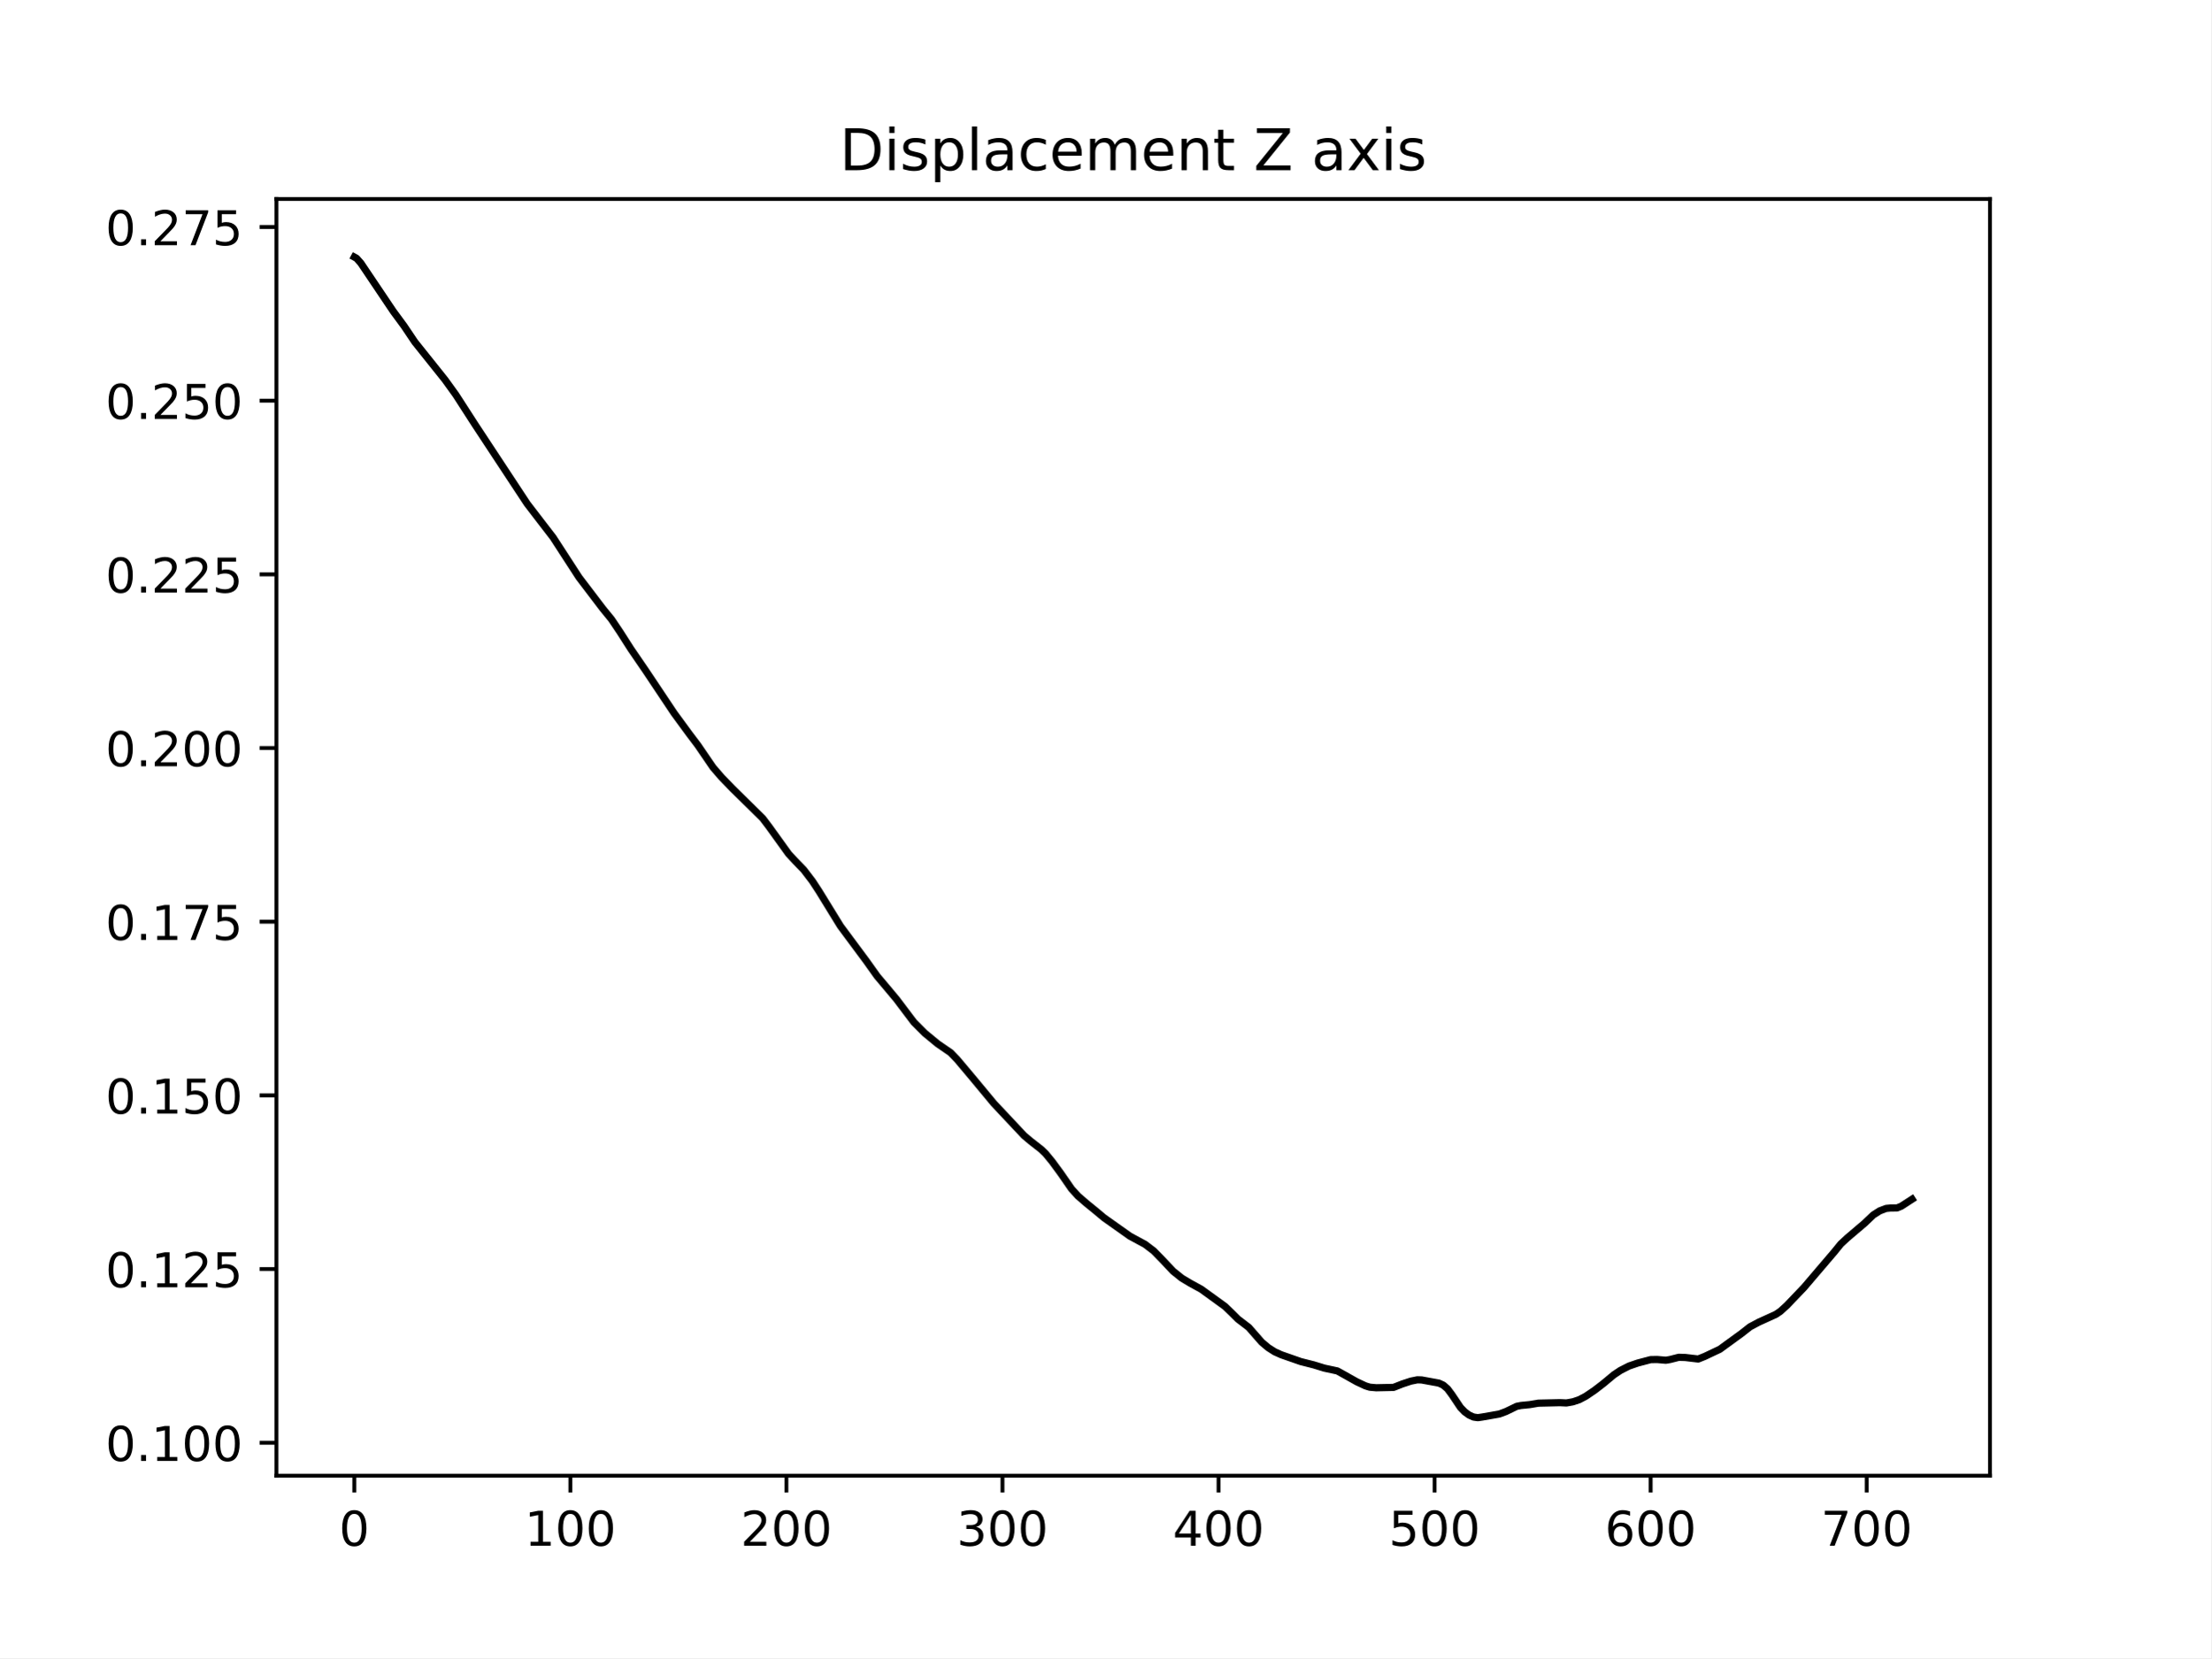
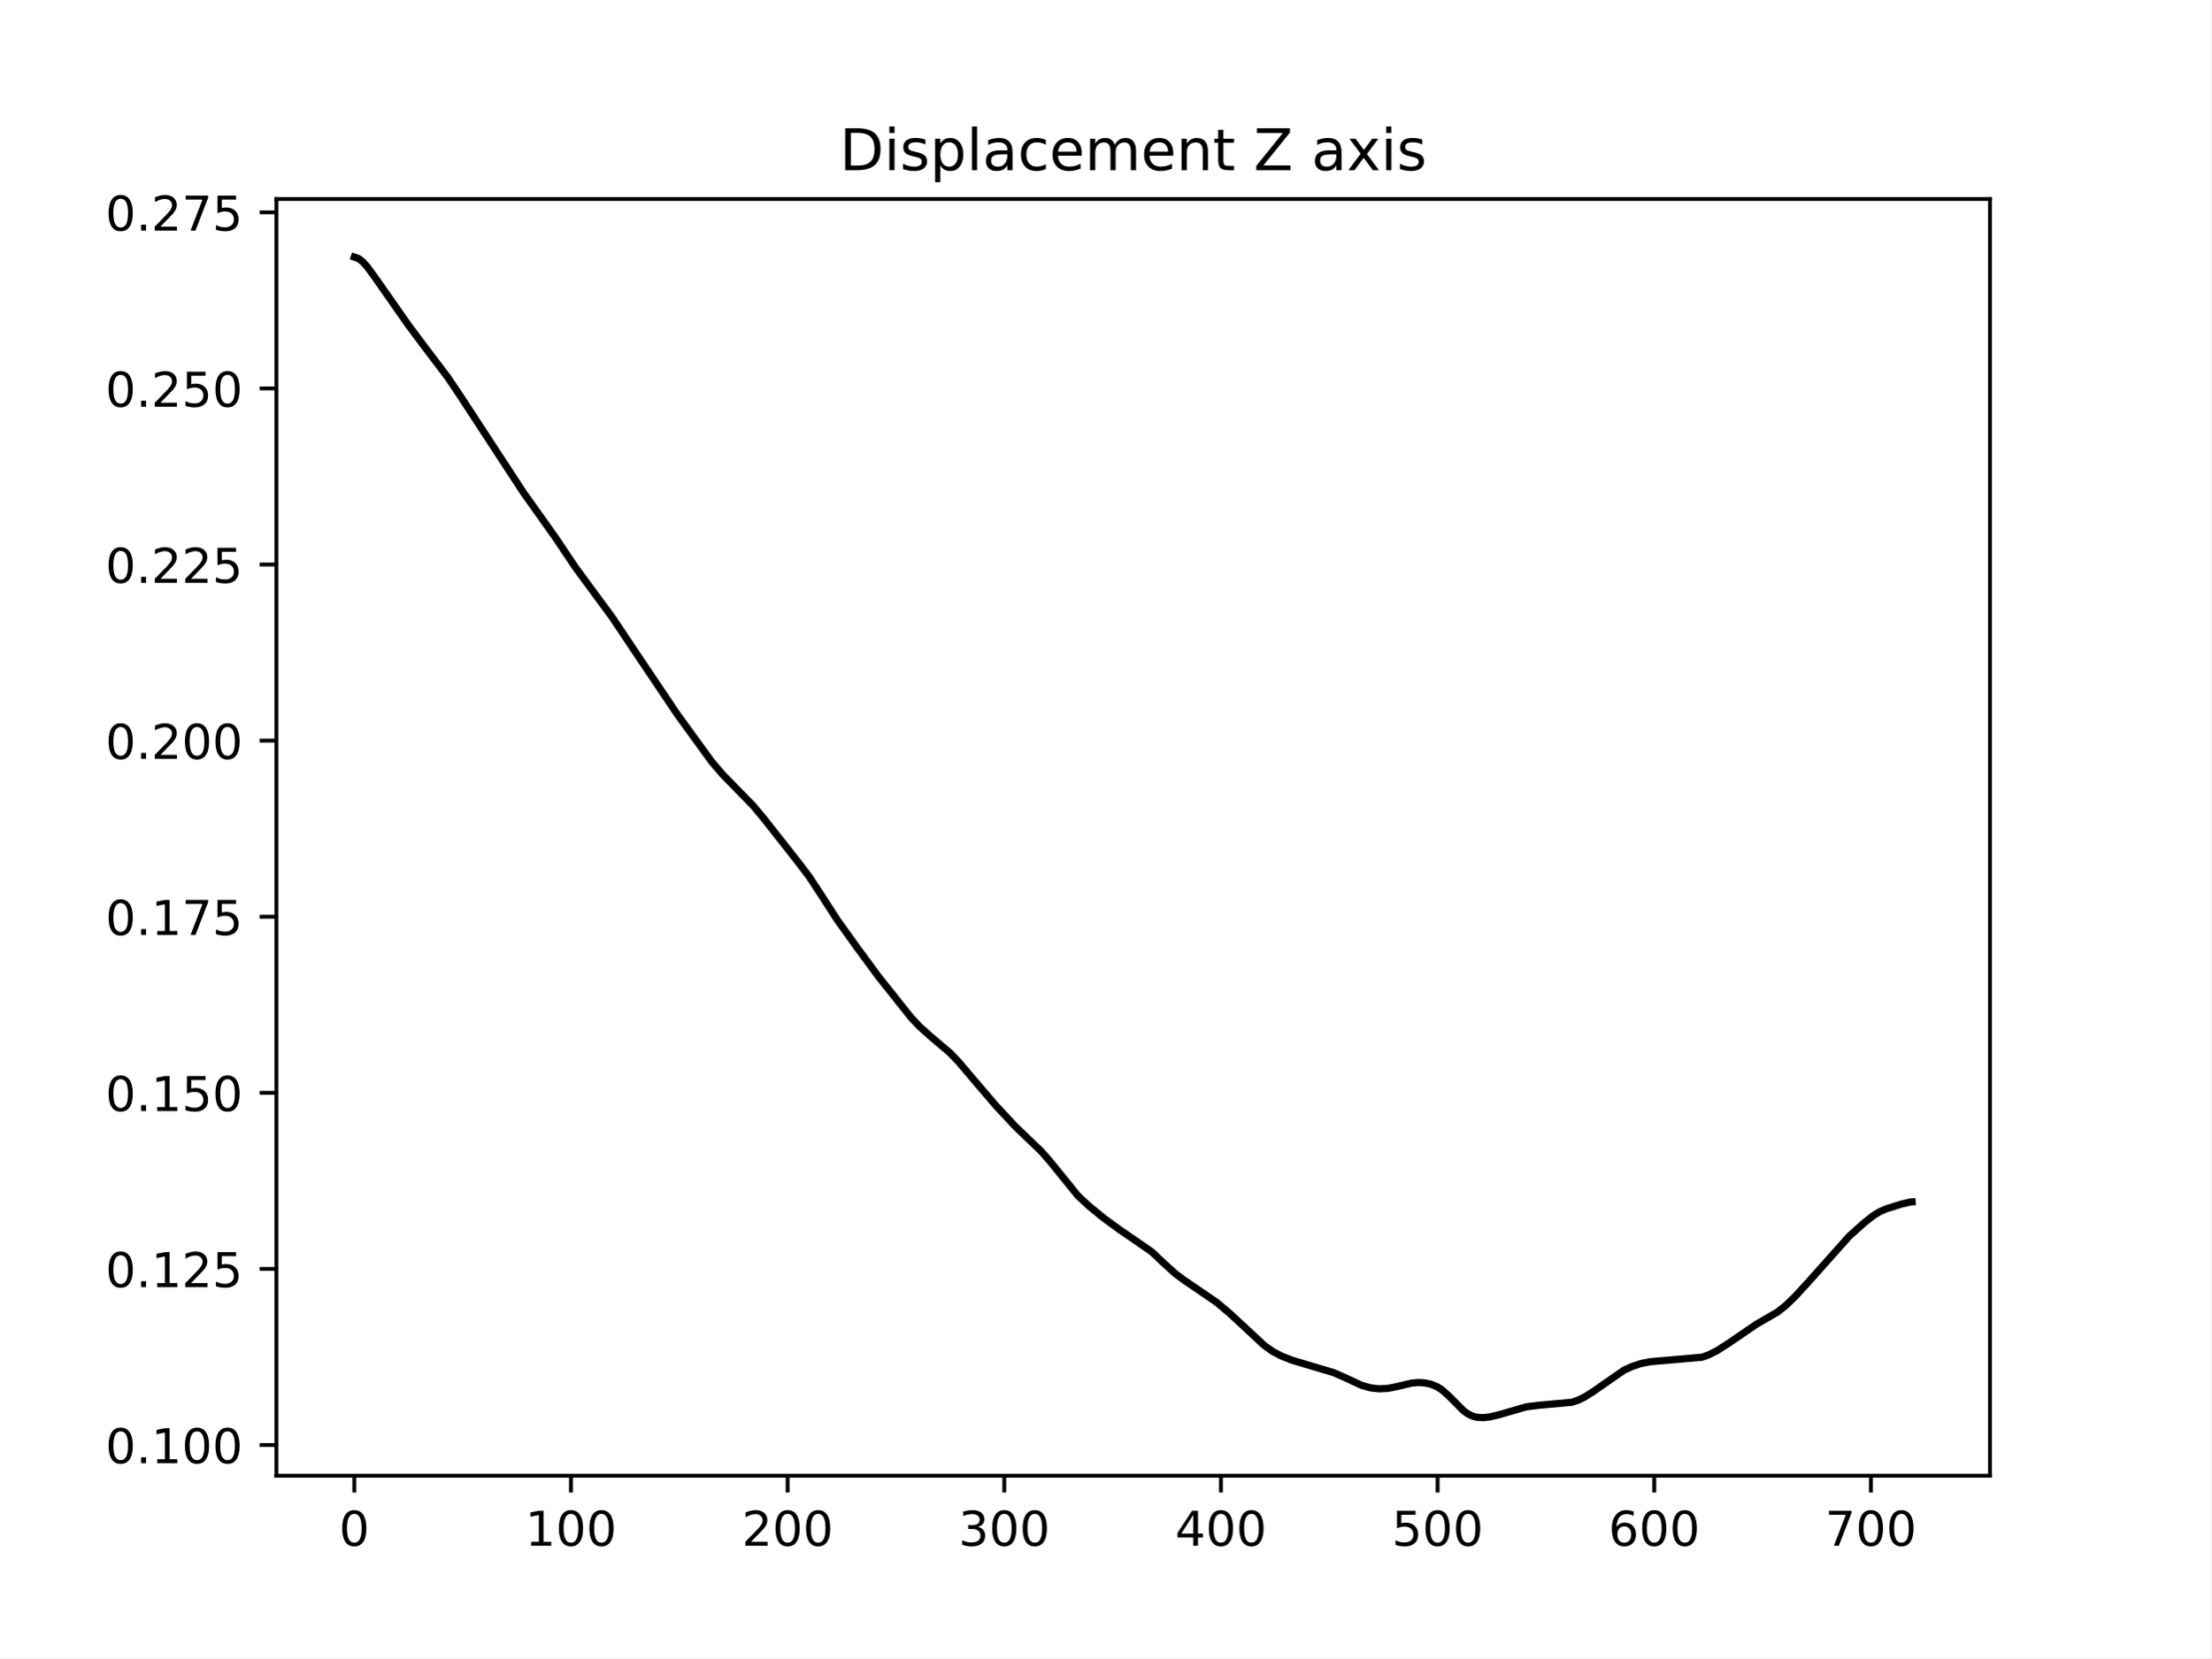
<svg xmlns="http://www.w3.org/2000/svg" xmlns:xlink="http://www.w3.org/1999/xlink" width="460.8pt" height="345.6pt" viewBox="0 0 460.8 345.6" version="1.1">
  <defs>
    <style type="text/css">*{stroke-linejoin: round; stroke-linecap: butt}</style>
  </defs>
  <g id="figure_1">
    <g id="patch_1">
      <path d="M 0 345.6  L 460.8 345.6  L 460.8 0  L 0 0  z " style="fill: #ffffff" />
    </g>
    <g id="axes_1">
      <g id="patch_2">
        <path d="M 57.6 307.584  L 414.72 307.584  L 414.72 41.472  L 57.6 41.472  z " style="fill: #ffffff" />
      </g>
      <g id="matplotlib.axis_1">
        <g id="xtick_1">
          <g id="line2d_1">
            <defs>
-               <path id="mda0df136aa" d="M 0 0  L 0 3.5  " style="stroke: #000000; stroke-width: 0.8" />
+               <path id="m571ae3e4ab" d="M 0 0  L 0 3.5  " style="stroke: #000000; stroke-width: 0.8" />
            </defs>
            <g>
-               <use xlink:href="#mda0df136aa" x="73.833" y="307.584" style="stroke: #000000; stroke-width: 0.8" />
+               <use xlink:href="#m571ae3e4ab" x="73.833" y="307.584" style="stroke: #000000; stroke-width: 0.8" />
            </g>
          </g>
          <g id="text_1">
            <g transform="translate(70.65148 322.1824) scale(0.1 -0.1)">
              <defs>
                <path id="DejaVuSans-30" d="M 2034 4250  Q 1547 4250 1301 3770  Q 1056 3291 1056 2328  Q 1056 1369 1301 889  Q 1547 409 2034 409  Q 2525 409 2770 889  Q 3016 1369 3016 2328  Q 3016 3291 2770 3770  Q 2525 4250 2034 4250  z M 2034 4750  Q 2819 4750 3233 4129  Q 3647 3509 3647 2328  Q 3647 1150 3233 529  Q 2819 -91 2034 -91  Q 1250 -91 836 529  Q 422 1150 422 2328  Q 422 3509 836 4129  Q 1250 4750 2034 4750  z " transform="scale(0.015625)" />
              </defs>
              <use xlink:href="#DejaVuSans-30" />
            </g>
          </g>
        </g>
        <g id="xtick_2">
          <g id="line2d_2">
            <g>
-               <use xlink:href="#mda0df136aa" x="118.861" y="307.584" style="stroke: #000000; stroke-width: 0.8" />
+               <use xlink:href="#m571ae3e4ab" x="118.986" y="307.584" style="stroke: #000000; stroke-width: 0.8" />
            </g>
          </g>
          <g id="text_2">
-             <g transform="translate(109.3173 322.1824) scale(0.1 -0.1)">
+             <g transform="translate(109.4426 322.1824) scale(0.1 -0.1)">
              <defs>
                <path id="DejaVuSans-31" d="M 794 531  L 1825 531  L 1825 4091  L 703 3866  L 703 4441  L 1819 4666  L 2450 4666  L 2450 531  L 3481 531  L 3481 0  L 794 0  L 794 531  z " transform="scale(0.015625)" />
              </defs>
              <use xlink:href="#DejaVuSans-31" />
              <use xlink:href="#DejaVuSans-30" x="63.623" />
              <use xlink:href="#DejaVuSans-30" x="127.246" />
            </g>
          </g>
        </g>
        <g id="xtick_3">
          <g id="line2d_3">
            <g>
-               <use xlink:href="#mda0df136aa" x="163.889" y="307.584" style="stroke: #000000; stroke-width: 0.8" />
+               <use xlink:href="#m571ae3e4ab" x="164.14" y="307.584" style="stroke: #000000; stroke-width: 0.8" />
            </g>
          </g>
          <g id="text_3">
-             <g transform="translate(154.3457 322.1824) scale(0.1 -0.1)">
+             <g transform="translate(154.5962 322.1824) scale(0.1 -0.1)">
              <defs>
                <path id="DejaVuSans-32" d="M 1228 531  L 3431 531  L 3431 0  L 469 0  L 469 531  Q 828 903 1448 1529  Q 2069 2156 2228 2338  Q 2531 2678 2651 2914  Q 2772 3150 2772 3378  Q 2772 3750 2511 3984  Q 2250 4219 1831 4219  Q 1534 4219 1204 4116  Q 875 4013 500 3803  L 500 4441  Q 881 4594 1212 4672  Q 1544 4750 1819 4750  Q 2544 4750 2975 4387  Q 3406 4025 3406 3419  Q 3406 3131 3298 2873  Q 3191 2616 2906 2266  Q 2828 2175 2409 1742  Q 1991 1309 1228 531  z " transform="scale(0.015625)" />
              </defs>
              <use xlink:href="#DejaVuSans-32" />
              <use xlink:href="#DejaVuSans-30" x="63.623" />
              <use xlink:href="#DejaVuSans-30" x="127.246" />
            </g>
          </g>
        </g>
        <g id="xtick_4">
          <g id="line2d_4">
            <g>
-               <use xlink:href="#mda0df136aa" x="208.918" y="307.584" style="stroke: #000000; stroke-width: 0.8" />
+               <use xlink:href="#m571ae3e4ab" x="209.294" y="307.584" style="stroke: #000000; stroke-width: 0.8" />
            </g>
          </g>
          <g id="text_4">
-             <g transform="translate(199.3741 322.1824) scale(0.1 -0.1)">
+             <g transform="translate(199.7498 322.1824) scale(0.1 -0.1)">
              <defs>
                <path id="DejaVuSans-33" d="M 2597 2516  Q 3050 2419 3304 2112  Q 3559 1806 3559 1356  Q 3559 666 3084 287  Q 2609 -91 1734 -91  Q 1441 -91 1130 -33  Q 819 25 488 141  L 488 750  Q 750 597 1062 519  Q 1375 441 1716 441  Q 2309 441 2620 675  Q 2931 909 2931 1356  Q 2931 1769 2642 2001  Q 2353 2234 1838 2234  L 1294 2234  L 1294 2753  L 1863 2753  Q 2328 2753 2575 2939  Q 2822 3125 2822 3475  Q 2822 3834 2567 4026  Q 2313 4219 1838 4219  Q 1578 4219 1281 4162  Q 984 4106 628 3988  L 628 4550  Q 988 4650 1302 4700  Q 1616 4750 1894 4750  Q 2613 4750 3031 4423  Q 3450 4097 3450 3541  Q 3450 3153 3228 2886  Q 3006 2619 2597 2516  z " transform="scale(0.015625)" />
              </defs>
              <use xlink:href="#DejaVuSans-33" />
              <use xlink:href="#DejaVuSans-30" x="63.623" />
              <use xlink:href="#DejaVuSans-30" x="127.246" />
            </g>
          </g>
        </g>
        <g id="xtick_5">
          <g id="line2d_5">
            <g>
-               <use xlink:href="#mda0df136aa" x="253.946" y="307.584" style="stroke: #000000; stroke-width: 0.8" />
+               <use xlink:href="#m571ae3e4ab" x="254.447" y="307.584" style="stroke: #000000; stroke-width: 0.8" />
            </g>
          </g>
          <g id="text_5">
-             <g transform="translate(244.4025 322.1824) scale(0.1 -0.1)">
+             <g transform="translate(244.9035 322.1824) scale(0.1 -0.1)">
              <defs>
                <path id="DejaVuSans-34" d="M 2419 4116  L 825 1625  L 2419 1625  L 2419 4116  z M 2253 4666  L 3047 4666  L 3047 1625  L 3713 1625  L 3713 1100  L 3047 1100  L 3047 0  L 2419 0  L 2419 1100  L 313 1100  L 313 1709  L 2253 4666  z " transform="scale(0.015625)" />
              </defs>
              <use xlink:href="#DejaVuSans-34" />
              <use xlink:href="#DejaVuSans-30" x="63.623" />
              <use xlink:href="#DejaVuSans-30" x="127.246" />
            </g>
          </g>
        </g>
        <g id="xtick_6">
          <g id="line2d_6">
            <g>
-               <use xlink:href="#mda0df136aa" x="298.975" y="307.584" style="stroke: #000000; stroke-width: 0.8" />
+               <use xlink:href="#m571ae3e4ab" x="299.601" y="307.584" style="stroke: #000000; stroke-width: 0.8" />
            </g>
          </g>
          <g id="text_6">
-             <g transform="translate(289.4308 322.1824) scale(0.1 -0.1)">
+             <g transform="translate(290.0571 322.1824) scale(0.1 -0.1)">
              <defs>
                <path id="DejaVuSans-35" d="M 691 4666  L 3169 4666  L 3169 4134  L 1269 4134  L 1269 2991  Q 1406 3038 1543 3061  Q 1681 3084 1819 3084  Q 2600 3084 3056 2656  Q 3513 2228 3513 1497  Q 3513 744 3044 326  Q 2575 -91 1722 -91  Q 1428 -91 1123 -41  Q 819 9 494 109  L 494 744  Q 775 591 1075 516  Q 1375 441 1709 441  Q 2250 441 2565 725  Q 2881 1009 2881 1497  Q 2881 1984 2565 2268  Q 2250 2553 1709 2553  Q 1456 2553 1204 2497  Q 953 2441 691 2322  L 691 4666  z " transform="scale(0.015625)" />
              </defs>
              <use xlink:href="#DejaVuSans-35" />
              <use xlink:href="#DejaVuSans-30" x="63.623" />
              <use xlink:href="#DejaVuSans-30" x="127.246" />
            </g>
          </g>
        </g>
        <g id="xtick_7">
          <g id="line2d_7">
            <g>
-               <use xlink:href="#mda0df136aa" x="344.003" y="307.584" style="stroke: #000000; stroke-width: 0.8" />
+               <use xlink:href="#m571ae3e4ab" x="344.754" y="307.584" style="stroke: #000000; stroke-width: 0.8" />
            </g>
          </g>
          <g id="text_7">
-             <g transform="translate(334.4592 322.1824) scale(0.1 -0.1)">
+             <g transform="translate(335.2107 322.1824) scale(0.1 -0.1)">
              <defs>
                <path id="DejaVuSans-36" d="M 2113 2584  Q 1688 2584 1439 2293  Q 1191 2003 1191 1497  Q 1191 994 1439 701  Q 1688 409 2113 409  Q 2538 409 2786 701  Q 3034 994 3034 1497  Q 3034 2003 2786 2293  Q 2538 2584 2113 2584  z M 3366 4563  L 3366 3988  Q 3128 4100 2886 4159  Q 2644 4219 2406 4219  Q 1781 4219 1451 3797  Q 1122 3375 1075 2522  Q 1259 2794 1537 2939  Q 1816 3084 2150 3084  Q 2853 3084 3261 2657  Q 3669 2231 3669 1497  Q 3669 778 3244 343  Q 2819 -91 2113 -91  Q 1303 -91 875 529  Q 447 1150 447 2328  Q 447 3434 972 4092  Q 1497 4750 2381 4750  Q 2619 4750 2861 4703  Q 3103 4656 3366 4563  z " transform="scale(0.015625)" />
              </defs>
              <use xlink:href="#DejaVuSans-36" />
              <use xlink:href="#DejaVuSans-30" x="63.623" />
              <use xlink:href="#DejaVuSans-30" x="127.246" />
            </g>
          </g>
        </g>
        <g id="xtick_8">
          <g id="line2d_8">
            <g>
-               <use xlink:href="#mda0df136aa" x="389.031" y="307.584" style="stroke: #000000; stroke-width: 0.8" />
+               <use xlink:href="#m571ae3e4ab" x="389.908" y="307.584" style="stroke: #000000; stroke-width: 0.8" />
            </g>
          </g>
          <g id="text_8">
-             <g transform="translate(379.4876 322.1824) scale(0.1 -0.1)">
+             <g transform="translate(380.3643 322.1824) scale(0.1 -0.1)">
              <defs>
                <path id="DejaVuSans-37" d="M 525 4666  L 3525 4666  L 3525 4397  L 1831 0  L 1172 0  L 2766 4134  L 525 4134  L 525 4666  z " transform="scale(0.015625)" />
              </defs>
              <use xlink:href="#DejaVuSans-37" />
              <use xlink:href="#DejaVuSans-30" x="63.623" />
              <use xlink:href="#DejaVuSans-30" x="127.246" />
            </g>
          </g>
        </g>
      </g>
      <g id="matplotlib.axis_2">
        <g id="ytick_1">
          <g id="line2d_9">
            <defs>
-               <path id="mc6c12d57b9" d="M 0 0  L -3.5 0  " style="stroke: #000000; stroke-width: 0.8" />
+               <path id="mf72a2c56a6" d="M 0 0  L -3.5 0  " style="stroke: #000000; stroke-width: 0.8" />
            </defs>
            <g>
-               <use xlink:href="#mc6c12d57b9" x="57.6" y="300.713" style="stroke: #000000; stroke-width: 0.8" />
+               <use xlink:href="#mf72a2c56a6" x="57.6" y="301.183" style="stroke: #000000; stroke-width: 0.8" />
            </g>
          </g>
          <g id="text_9">
-             <g transform="translate(21.97188 304.5119) scale(0.1 -0.1)">
+             <g transform="translate(21.97188 304.9822) scale(0.1 -0.1)">
              <defs>
                <path id="DejaVuSans-2e" d="M 684 794  L 1344 794  L 1344 0  L 684 0  L 684 794  z " transform="scale(0.015625)" />
              </defs>
              <use xlink:href="#DejaVuSans-30" />
              <use xlink:href="#DejaVuSans-2e" x="63.623" />
              <use xlink:href="#DejaVuSans-31" x="95.41" />
              <use xlink:href="#DejaVuSans-30" x="159.033" />
              <use xlink:href="#DejaVuSans-30" x="222.656" />
            </g>
          </g>
        </g>
        <g id="ytick_2">
          <g id="line2d_10">
            <g>
-               <use xlink:href="#mc6c12d57b9" x="57.6" y="264.512" style="stroke: #000000; stroke-width: 0.8" />
+               <use xlink:href="#mf72a2c56a6" x="57.6" y="264.48" style="stroke: #000000; stroke-width: 0.8" />
            </g>
          </g>
          <g id="text_10">
-             <g transform="translate(21.97188 268.3113) scale(0.1 -0.1)">
+             <g transform="translate(21.97188 268.279) scale(0.1 -0.1)">
              <use xlink:href="#DejaVuSans-30" />
              <use xlink:href="#DejaVuSans-2e" x="63.623" />
              <use xlink:href="#DejaVuSans-31" x="95.41" />
              <use xlink:href="#DejaVuSans-32" x="159.033" />
              <use xlink:href="#DejaVuSans-35" x="222.656" />
            </g>
          </g>
        </g>
        <g id="ytick_3">
          <g id="line2d_11">
            <g>
-               <use xlink:href="#mc6c12d57b9" x="57.6" y="228.311" style="stroke: #000000; stroke-width: 0.8" />
+               <use xlink:href="#mf72a2c56a6" x="57.6" y="227.777" style="stroke: #000000; stroke-width: 0.8" />
            </g>
          </g>
          <g id="text_11">
-             <g transform="translate(21.97188 232.1106) scale(0.1 -0.1)">
+             <g transform="translate(21.97188 231.5758) scale(0.1 -0.1)">
              <use xlink:href="#DejaVuSans-30" />
              <use xlink:href="#DejaVuSans-2e" x="63.623" />
              <use xlink:href="#DejaVuSans-31" x="95.41" />
              <use xlink:href="#DejaVuSans-35" x="159.033" />
              <use xlink:href="#DejaVuSans-30" x="222.656" />
            </g>
          </g>
        </g>
        <g id="ytick_4">
          <g id="line2d_12">
            <g>
-               <use xlink:href="#mc6c12d57b9" x="57.6" y="192.111" style="stroke: #000000; stroke-width: 0.8" />
+               <use xlink:href="#mf72a2c56a6" x="57.6" y="191.073" style="stroke: #000000; stroke-width: 0.8" />
            </g>
          </g>
          <g id="text_12">
-             <g transform="translate(21.97188 195.91) scale(0.1 -0.1)">
+             <g transform="translate(21.97188 194.8725) scale(0.1 -0.1)">
              <use xlink:href="#DejaVuSans-30" />
              <use xlink:href="#DejaVuSans-2e" x="63.623" />
              <use xlink:href="#DejaVuSans-31" x="95.41" />
              <use xlink:href="#DejaVuSans-37" x="159.033" />
              <use xlink:href="#DejaVuSans-35" x="222.656" />
            </g>
          </g>
        </g>
        <g id="ytick_5">
          <g id="line2d_13">
            <g>
-               <use xlink:href="#mc6c12d57b9" x="57.6" y="155.91" style="stroke: #000000; stroke-width: 0.8" />
+               <use xlink:href="#mf72a2c56a6" x="57.6" y="154.37" style="stroke: #000000; stroke-width: 0.8" />
            </g>
          </g>
          <g id="text_13">
-             <g transform="translate(21.97188 159.7094) scale(0.1 -0.1)">
+             <g transform="translate(21.97188 158.1693) scale(0.1 -0.1)">
              <use xlink:href="#DejaVuSans-30" />
              <use xlink:href="#DejaVuSans-2e" x="63.623" />
              <use xlink:href="#DejaVuSans-32" x="95.41" />
              <use xlink:href="#DejaVuSans-30" x="159.033" />
              <use xlink:href="#DejaVuSans-30" x="222.656" />
            </g>
          </g>
        </g>
        <g id="ytick_6">
          <g id="line2d_14">
            <g>
-               <use xlink:href="#mc6c12d57b9" x="57.6" y="119.709" style="stroke: #000000; stroke-width: 0.8" />
+               <use xlink:href="#mf72a2c56a6" x="57.6" y="117.667" style="stroke: #000000; stroke-width: 0.8" />
            </g>
          </g>
          <g id="text_14">
-             <g transform="translate(21.97188 123.5087) scale(0.1 -0.1)">
+             <g transform="translate(21.97188 121.4661) scale(0.1 -0.1)">
              <use xlink:href="#DejaVuSans-30" />
              <use xlink:href="#DejaVuSans-2e" x="63.623" />
              <use xlink:href="#DejaVuSans-32" x="95.41" />
              <use xlink:href="#DejaVuSans-32" x="159.033" />
              <use xlink:href="#DejaVuSans-35" x="222.656" />
            </g>
          </g>
        </g>
        <g id="ytick_7">
          <g id="line2d_15">
            <g>
-               <use xlink:href="#mc6c12d57b9" x="57.6" y="83.509" style="stroke: #000000; stroke-width: 0.8" />
+               <use xlink:href="#mf72a2c56a6" x="57.6" y="80.964" style="stroke: #000000; stroke-width: 0.8" />
            </g>
          </g>
          <g id="text_15">
-             <g transform="translate(21.97188 87.30807) scale(0.1 -0.1)">
+             <g transform="translate(21.97188 84.76287) scale(0.1 -0.1)">
              <use xlink:href="#DejaVuSans-30" />
              <use xlink:href="#DejaVuSans-2e" x="63.623" />
              <use xlink:href="#DejaVuSans-32" x="95.41" />
              <use xlink:href="#DejaVuSans-35" x="159.033" />
              <use xlink:href="#DejaVuSans-30" x="222.656" />
            </g>
          </g>
        </g>
        <g id="ytick_8">
          <g id="line2d_16">
            <g>
-               <use xlink:href="#mc6c12d57b9" x="57.6" y="47.308" style="stroke: #000000; stroke-width: 0.8" />
+               <use xlink:href="#mf72a2c56a6" x="57.6" y="44.26" style="stroke: #000000; stroke-width: 0.8" />
            </g>
          </g>
          <g id="text_16">
-             <g transform="translate(21.97188 51.10742) scale(0.1 -0.1)">
+             <g transform="translate(21.97188 48.05964) scale(0.1 -0.1)">
              <use xlink:href="#DejaVuSans-30" />
              <use xlink:href="#DejaVuSans-2e" x="63.623" />
              <use xlink:href="#DejaVuSans-32" x="95.41" />
              <use xlink:href="#DejaVuSans-37" x="159.033" />
              <use xlink:href="#DejaVuSans-35" x="222.656" />
            </g>
          </g>
        </g>
      </g>
      <g id="line2d_17">
-         <path d="M 73.833 53.568  L 74.283 53.813  L 75.184 54.824  L 77.435 58.169  L 81.938 64.868  L 84.189 67.925  L 86.441 71.275  L 90.944 76.91  L 92.745 79.167  L 94.996 82.29  L 99.049 88.575  L 109.855 104.978  L 112.557 108.499  L 115.259 112.008  L 120.662 120.339  L 125.615 126.849  L 127.416 129.056  L 129.218 131.739  L 131.469 135.262  L 134.621 139.867  L 140.475 148.636  L 143.627 152.939  L 145.428 155.32  L 148.58 159.933  L 150.381 162.02  L 152.632 164.345  L 158.936 170.551  L 160.287 172.335  L 164.34 177.967  L 165.691 179.425  L 167.492 181.283  L 169.293 183.64  L 170.644 185.704  L 175.147 193.024  L 180.55 200.301  L 182.801 203.462  L 185.053 206.135  L 186.854 208.293  L 190.456 213.065  L 192.708 215.326  L 195.409 217.555  L 198.111 219.412  L 199.462 220.812  L 202.614 224.559  L 207.117 229.986  L 213.421 236.701  L 214.772 237.836  L 217.023 239.599  L 217.924 240.472  L 219.274 242.116  L 221.075 244.573  L 223.327 247.823  L 224.678 249.308  L 226.479 250.86  L 228.28 252.324  L 230.081 253.83  L 235.485 257.662  L 238.637 259.362  L 240.438 260.731  L 242.239 262.575  L 244.49 264.966  L 246.291 266.41  L 248.093 267.486  L 250.344 268.719  L 255.297 272.306  L 256.648 273.606  L 257.999 274.949  L 260.25 276.673  L 262.952 279.76  L 264.303 280.898  L 265.654 281.762  L 267.004 282.37  L 271.057 283.791  L 273.759 284.477  L 276.01 285.17  L 278.712 285.749  L 280.063 286.501  L 282.764 288.018  L 284.565 288.858  L 285.466 289.137  L 286.817 289.258  L 290.419 289.18  L 292.22 288.473  L 294.021 287.878  L 295.372 287.601  L 296.273 287.627  L 299.875 288.29  L 300.776 288.702  L 301.676 289.476  L 302.577 290.687  L 304.378 293.373  L 305.279 294.303  L 306.179 294.951  L 307.08 295.357  L 307.98 295.488  L 308.881 295.358  L 310.682 295.042  L 312.483 294.723  L 313.834 294.218  L 316.085 293.129  L 316.986 292.953  L 318.787 292.776  L 320.588 292.469  L 325.091 292.363  L 326.442 292.426  L 327.793 292.185  L 329.144 291.732  L 330.494 291.019  L 332.296 289.8  L 334.097 288.416  L 336.348 286.545  L 337.699 285.642  L 339.5 284.727  L 341.301 284.106  L 344.003 283.393  L 345.354 283.367  L 347.155 283.525  L 348.055 283.372  L 349.857 282.909  L 351.207 282.948  L 353.909 283.27  L 355.26 282.727  L 358.412 281.239  L 362.915 277.962  L 364.716 276.551  L 366.517 275.59  L 368.769 274.566  L 370.119 273.948  L 371.02 273.337  L 372.371 272.113  L 375.973 268.345  L 382.277 260.951  L 383.628 259.287  L 384.979 258.031  L 388.581 254.967  L 390.382 253.253  L 391.733 252.386  L 393.084 251.875  L 393.984 251.794  L 395.335 251.781  L 396.236 251.414  L 398.487 249.955  L 398.487 249.955  " clip-path="url(#pc046982024)" style="fill: none; stroke: #000000; stroke-width: 1.5; stroke-linecap: square" />
+         <path d="M 73.833 53.568  L 74.736 53.894  L 75.639 54.608  L 76.542 55.617  L 78.348 58.101  L 85.121 67.785  L 88.282 72.009  L 93.249 78.558  L 95.958 82.585  L 109.053 102.624  L 115.826 112.147  L 119.889 118.216  L 123.502 123.133  L 127.566 128.641  L 132.081 135.4  L 141.112 148.84  L 148.336 158.782  L 150.594 161.419  L 153.303 164.199  L 156.915 167.893  L 159.173 170.593  L 166.398 179.78  L 168.655 182.757  L 170.913 186.195  L 174.525 191.792  L 178.589 197.457  L 183.104 203.596  L 189.878 212.097  L 191.684 214.005  L 193.941 216.027  L 198.005 219.477  L 199.811 221.367  L 202.972 225.098  L 207.487 230.381  L 211.551 234.746  L 214.26 237.354  L 216.97 239.943  L 218.776 242  L 224.646 249.243  L 226.904 251.34  L 230.064 253.925  L 233.225 256.23  L 239.998 260.894  L 242.707 263.45  L 244.965 265.484  L 246.771 266.827  L 253.544 271.443  L 256.253 273.726  L 259.866 277.068  L 263.478 280.443  L 265.284 281.716  L 267.09 282.659  L 269.348 283.54  L 272.96 284.622  L 277.927 286.096  L 280.185 287.088  L 283.797 288.762  L 285.603 289.272  L 287.409 289.477  L 289.216 289.39  L 291.022 289.037  L 294.182 288.286  L 295.537 288.164  L 296.892 288.236  L 298.246 288.525  L 299.601 289.1  L 300.504 289.686  L 301.859 290.877  L 305.019 294.055  L 305.922 294.7  L 306.825 295.144  L 307.728 295.397  L 309.083 295.486  L 310.438 295.341  L 312.244 294.922  L 318.114 293.225  L 320.823 292.89  L 327.596 292.279  L 328.951 291.812  L 330.305 291.146  L 332.111 289.999  L 338.433 285.598  L 340.239 284.776  L 342.045 284.193  L 343.851 283.836  L 346.561 283.597  L 354.688 282.896  L 356.043 282.419  L 357.849 281.516  L 360.107 280.07  L 365.977 276.058  L 370.492 273.44  L 372.298 271.985  L 374.104 270.232  L 376.814 267.28  L 385.393 257.659  L 388.553 254.829  L 390.36 253.403  L 391.714 252.57  L 393.069 251.974  L 396.23 250.977  L 398.036 250.561  L 398.487 250.525  L 398.487 250.525  " clip-path="url(#p9899950a2d)" style="fill: none; stroke: #000000; stroke-width: 1.5; stroke-linecap: square" />
      </g>
      <g id="patch_3">
        <path d="M 57.6 307.584  L 57.6 41.472  " style="fill: none; stroke: #000000; stroke-width: 0.8; stroke-linejoin: miter; stroke-linecap: square" />
      </g>
      <g id="patch_4">
        <path d="M 414.72 307.584  L 414.72 41.472  " style="fill: none; stroke: #000000; stroke-width: 0.8; stroke-linejoin: miter; stroke-linecap: square" />
      </g>
      <g id="patch_5">
        <path d="M 57.6 307.584  L 414.72 307.584  " style="fill: none; stroke: #000000; stroke-width: 0.8; stroke-linejoin: miter; stroke-linecap: square" />
      </g>
      <g id="patch_6">
        <path d="M 57.6 41.472  L 414.72 41.472  " style="fill: none; stroke: #000000; stroke-width: 0.8; stroke-linejoin: miter; stroke-linecap: square" />
      </g>
      <g id="text_17">
        <g transform="translate(174.9684 35.472) scale(0.12 -0.12)">
          <defs>
            <path id="DejaVuSans-44" d="M 1259 4147  L 1259 519  L 2022 519  Q 2988 519 3436 956  Q 3884 1394 3884 2338  Q 3884 3275 3436 3711  Q 2988 4147 2022 4147  L 1259 4147  z M 628 4666  L 1925 4666  Q 3281 4666 3915 4102  Q 4550 3538 4550 2338  Q 4550 1131 3912 565  Q 3275 0 1925 0  L 628 0  L 628 4666  z " transform="scale(0.015625)" />
            <path id="DejaVuSans-69" d="M 603 3500  L 1178 3500  L 1178 0  L 603 0  L 603 3500  z M 603 4863  L 1178 4863  L 1178 4134  L 603 4134  L 603 4863  z " transform="scale(0.015625)" />
            <path id="DejaVuSans-73" d="M 2834 3397  L 2834 2853  Q 2591 2978 2328 3040  Q 2066 3103 1784 3103  Q 1356 3103 1142 2972  Q 928 2841 928 2578  Q 928 2378 1081 2264  Q 1234 2150 1697 2047  L 1894 2003  Q 2506 1872 2764 1633  Q 3022 1394 3022 966  Q 3022 478 2636 193  Q 2250 -91 1575 -91  Q 1294 -91 989 -36  Q 684 19 347 128  L 347 722  Q 666 556 975 473  Q 1284 391 1588 391  Q 1994 391 2212 530  Q 2431 669 2431 922  Q 2431 1156 2273 1281  Q 2116 1406 1581 1522  L 1381 1569  Q 847 1681 609 1914  Q 372 2147 372 2553  Q 372 3047 722 3315  Q 1072 3584 1716 3584  Q 2034 3584 2315 3537  Q 2597 3491 2834 3397  z " transform="scale(0.015625)" />
            <path id="DejaVuSans-70" d="M 1159 525  L 1159 -1331  L 581 -1331  L 581 3500  L 1159 3500  L 1159 2969  Q 1341 3281 1617 3432  Q 1894 3584 2278 3584  Q 2916 3584 3314 3078  Q 3713 2572 3713 1747  Q 3713 922 3314 415  Q 2916 -91 2278 -91  Q 1894 -91 1617 61  Q 1341 213 1159 525  z M 3116 1747  Q 3116 2381 2855 2742  Q 2594 3103 2138 3103  Q 1681 3103 1420 2742  Q 1159 2381 1159 1747  Q 1159 1113 1420 752  Q 1681 391 2138 391  Q 2594 391 2855 752  Q 3116 1113 3116 1747  z " transform="scale(0.015625)" />
            <path id="DejaVuSans-6c" d="M 603 4863  L 1178 4863  L 1178 0  L 603 0  L 603 4863  z " transform="scale(0.015625)" />
            <path id="DejaVuSans-61" d="M 2194 1759  Q 1497 1759 1228 1600  Q 959 1441 959 1056  Q 959 750 1161 570  Q 1363 391 1709 391  Q 2188 391 2477 730  Q 2766 1069 2766 1631  L 2766 1759  L 2194 1759  z M 3341 1997  L 3341 0  L 2766 0  L 2766 531  Q 2569 213 2275 61  Q 1981 -91 1556 -91  Q 1019 -91 701 211  Q 384 513 384 1019  Q 384 1609 779 1909  Q 1175 2209 1959 2209  L 2766 2209  L 2766 2266  Q 2766 2663 2505 2880  Q 2244 3097 1772 3097  Q 1472 3097 1187 3025  Q 903 2953 641 2809  L 641 3341  Q 956 3463 1253 3523  Q 1550 3584 1831 3584  Q 2591 3584 2966 3190  Q 3341 2797 3341 1997  z " transform="scale(0.015625)" />
            <path id="DejaVuSans-63" d="M 3122 3366  L 3122 2828  Q 2878 2963 2633 3030  Q 2388 3097 2138 3097  Q 1578 3097 1268 2742  Q 959 2388 959 1747  Q 959 1106 1268 751  Q 1578 397 2138 397  Q 2388 397 2633 464  Q 2878 531 3122 666  L 3122 134  Q 2881 22 2623 -34  Q 2366 -91 2075 -91  Q 1284 -91 818 406  Q 353 903 353 1747  Q 353 2603 823 3093  Q 1294 3584 2113 3584  Q 2378 3584 2631 3529  Q 2884 3475 3122 3366  z " transform="scale(0.015625)" />
            <path id="DejaVuSans-65" d="M 3597 1894  L 3597 1613  L 953 1613  Q 991 1019 1311 708  Q 1631 397 2203 397  Q 2534 397 2845 478  Q 3156 559 3463 722  L 3463 178  Q 3153 47 2828 -22  Q 2503 -91 2169 -91  Q 1331 -91 842 396  Q 353 884 353 1716  Q 353 2575 817 3079  Q 1281 3584 2069 3584  Q 2775 3584 3186 3129  Q 3597 2675 3597 1894  z M 3022 2063  Q 3016 2534 2758 2815  Q 2500 3097 2075 3097  Q 1594 3097 1305 2825  Q 1016 2553 972 2059  L 3022 2063  z " transform="scale(0.015625)" />
            <path id="DejaVuSans-6d" d="M 3328 2828  Q 3544 3216 3844 3400  Q 4144 3584 4550 3584  Q 5097 3584 5394 3201  Q 5691 2819 5691 2113  L 5691 0  L 5113 0  L 5113 2094  Q 5113 2597 4934 2840  Q 4756 3084 4391 3084  Q 3944 3084 3684 2787  Q 3425 2491 3425 1978  L 3425 0  L 2847 0  L 2847 2094  Q 2847 2600 2669 2842  Q 2491 3084 2119 3084  Q 1678 3084 1418 2786  Q 1159 2488 1159 1978  L 1159 0  L 581 0  L 581 3500  L 1159 3500  L 1159 2956  Q 1356 3278 1631 3431  Q 1906 3584 2284 3584  Q 2666 3584 2933 3390  Q 3200 3197 3328 2828  z " transform="scale(0.015625)" />
            <path id="DejaVuSans-6e" d="M 3513 2113  L 3513 0  L 2938 0  L 2938 2094  Q 2938 2591 2744 2837  Q 2550 3084 2163 3084  Q 1697 3084 1428 2787  Q 1159 2491 1159 1978  L 1159 0  L 581 0  L 581 3500  L 1159 3500  L 1159 2956  Q 1366 3272 1645 3428  Q 1925 3584 2291 3584  Q 2894 3584 3203 3211  Q 3513 2838 3513 2113  z " transform="scale(0.015625)" />
            <path id="DejaVuSans-74" d="M 1172 4494  L 1172 3500  L 2356 3500  L 2356 3053  L 1172 3053  L 1172 1153  Q 1172 725 1289 603  Q 1406 481 1766 481  L 2356 481  L 2356 0  L 1766 0  Q 1100 0 847 248  Q 594 497 594 1153  L 594 3053  L 172 3053  L 172 3500  L 594 3500  L 594 4494  L 1172 4494  z " transform="scale(0.015625)" />
            <path id="DejaVuSans-20" transform="scale(0.015625)" />
            <path id="DejaVuSans-5a" d="M 359 4666  L 4025 4666  L 4025 4184  L 1075 531  L 4097 531  L 4097 0  L 288 0  L 288 481  L 3238 4134  L 359 4134  L 359 4666  z " transform="scale(0.015625)" />
            <path id="DejaVuSans-78" d="M 3513 3500  L 2247 1797  L 3578 0  L 2900 0  L 1881 1375  L 863 0  L 184 0  L 1544 1831  L 300 3500  L 978 3500  L 1906 2253  L 2834 3500  L 3513 3500  z " transform="scale(0.015625)" />
          </defs>
          <use xlink:href="#DejaVuSans-44" />
          <use xlink:href="#DejaVuSans-69" x="77.002" />
          <use xlink:href="#DejaVuSans-73" x="104.785" />
          <use xlink:href="#DejaVuSans-70" x="156.885" />
          <use xlink:href="#DejaVuSans-6c" x="220.361" />
          <use xlink:href="#DejaVuSans-61" x="248.145" />
          <use xlink:href="#DejaVuSans-63" x="309.424" />
          <use xlink:href="#DejaVuSans-65" x="364.404" />
          <use xlink:href="#DejaVuSans-6d" x="425.928" />
          <use xlink:href="#DejaVuSans-65" x="523.34" />
          <use xlink:href="#DejaVuSans-6e" x="584.863" />
          <use xlink:href="#DejaVuSans-74" x="648.242" />
          <use xlink:href="#DejaVuSans-20" x="687.451" />
          <use xlink:href="#DejaVuSans-5a" x="719.238" />
          <use xlink:href="#DejaVuSans-20" x="787.744" />
          <use xlink:href="#DejaVuSans-61" x="819.531" />
          <use xlink:href="#DejaVuSans-78" x="880.811" />
          <use xlink:href="#DejaVuSans-69" x="939.99" />
          <use xlink:href="#DejaVuSans-73" x="967.773" />
        </g>
      </g>
    </g>
  </g>
  <defs>
-     <clipPath id="pc046982024">
+     <clipPath id="p9899950a2d">
      <rect x="57.6" y="41.472" width="357.12" height="266.112" />
    </clipPath>
  </defs>
</svg>
